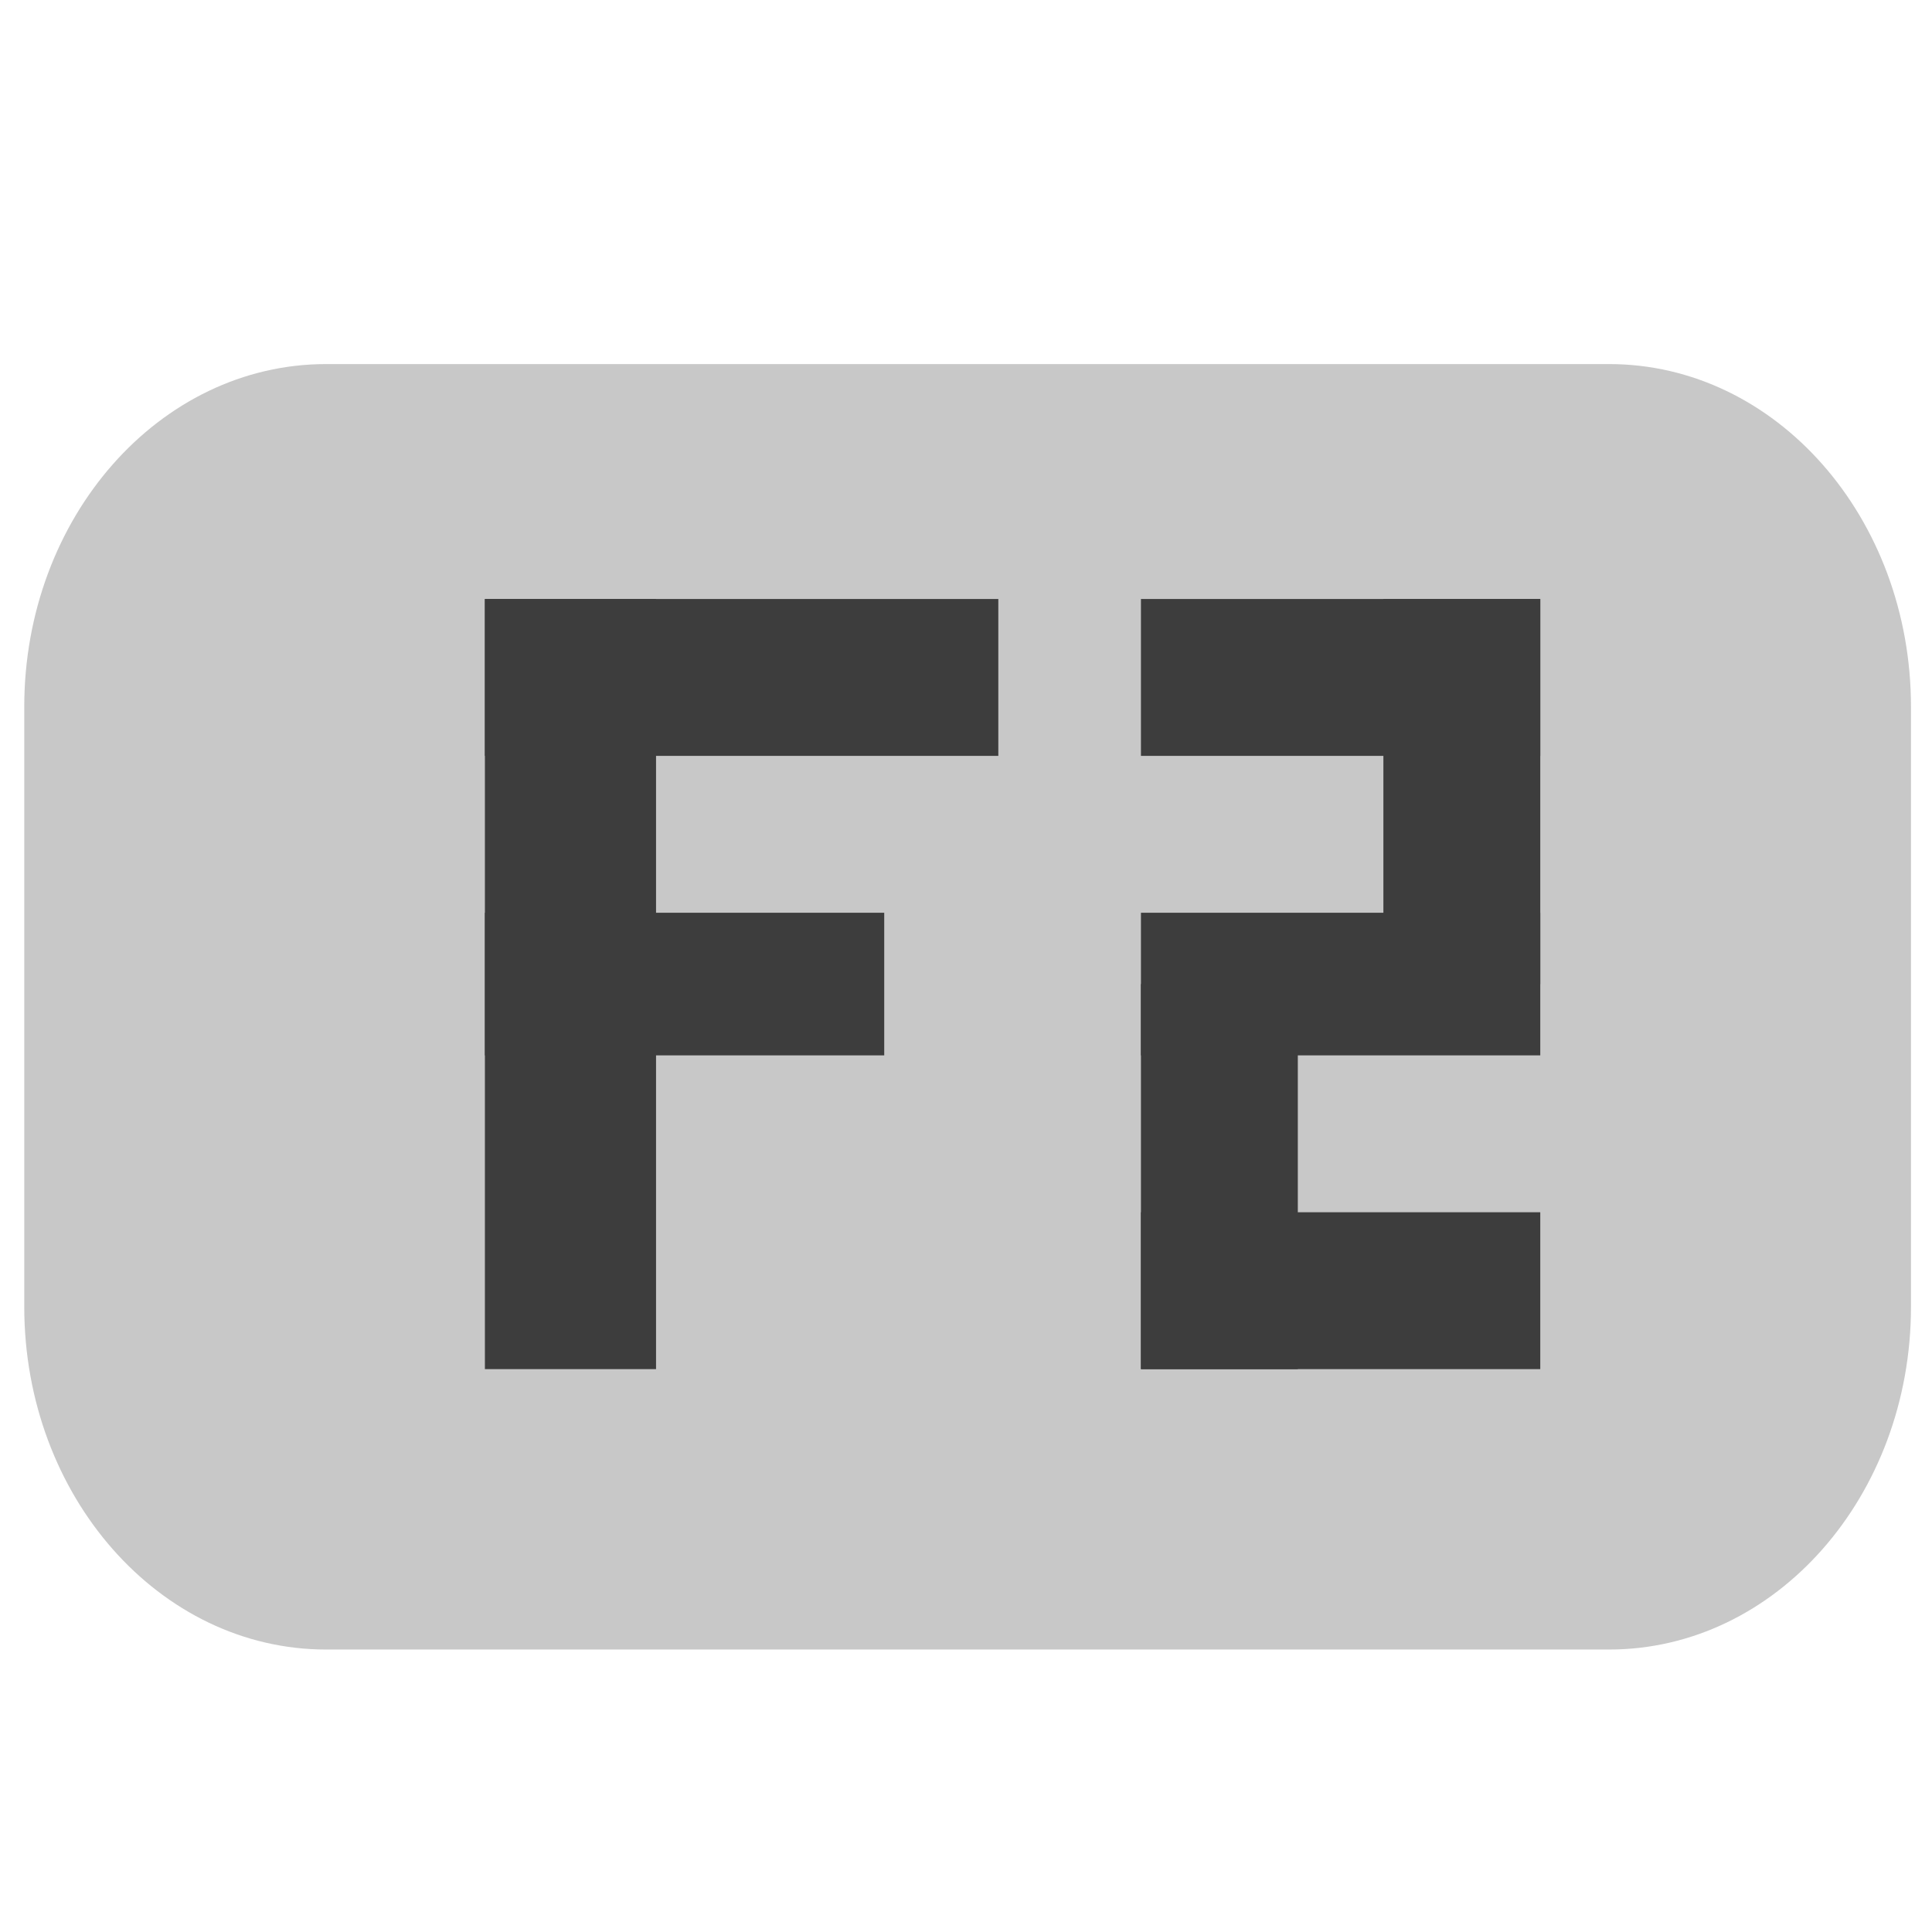
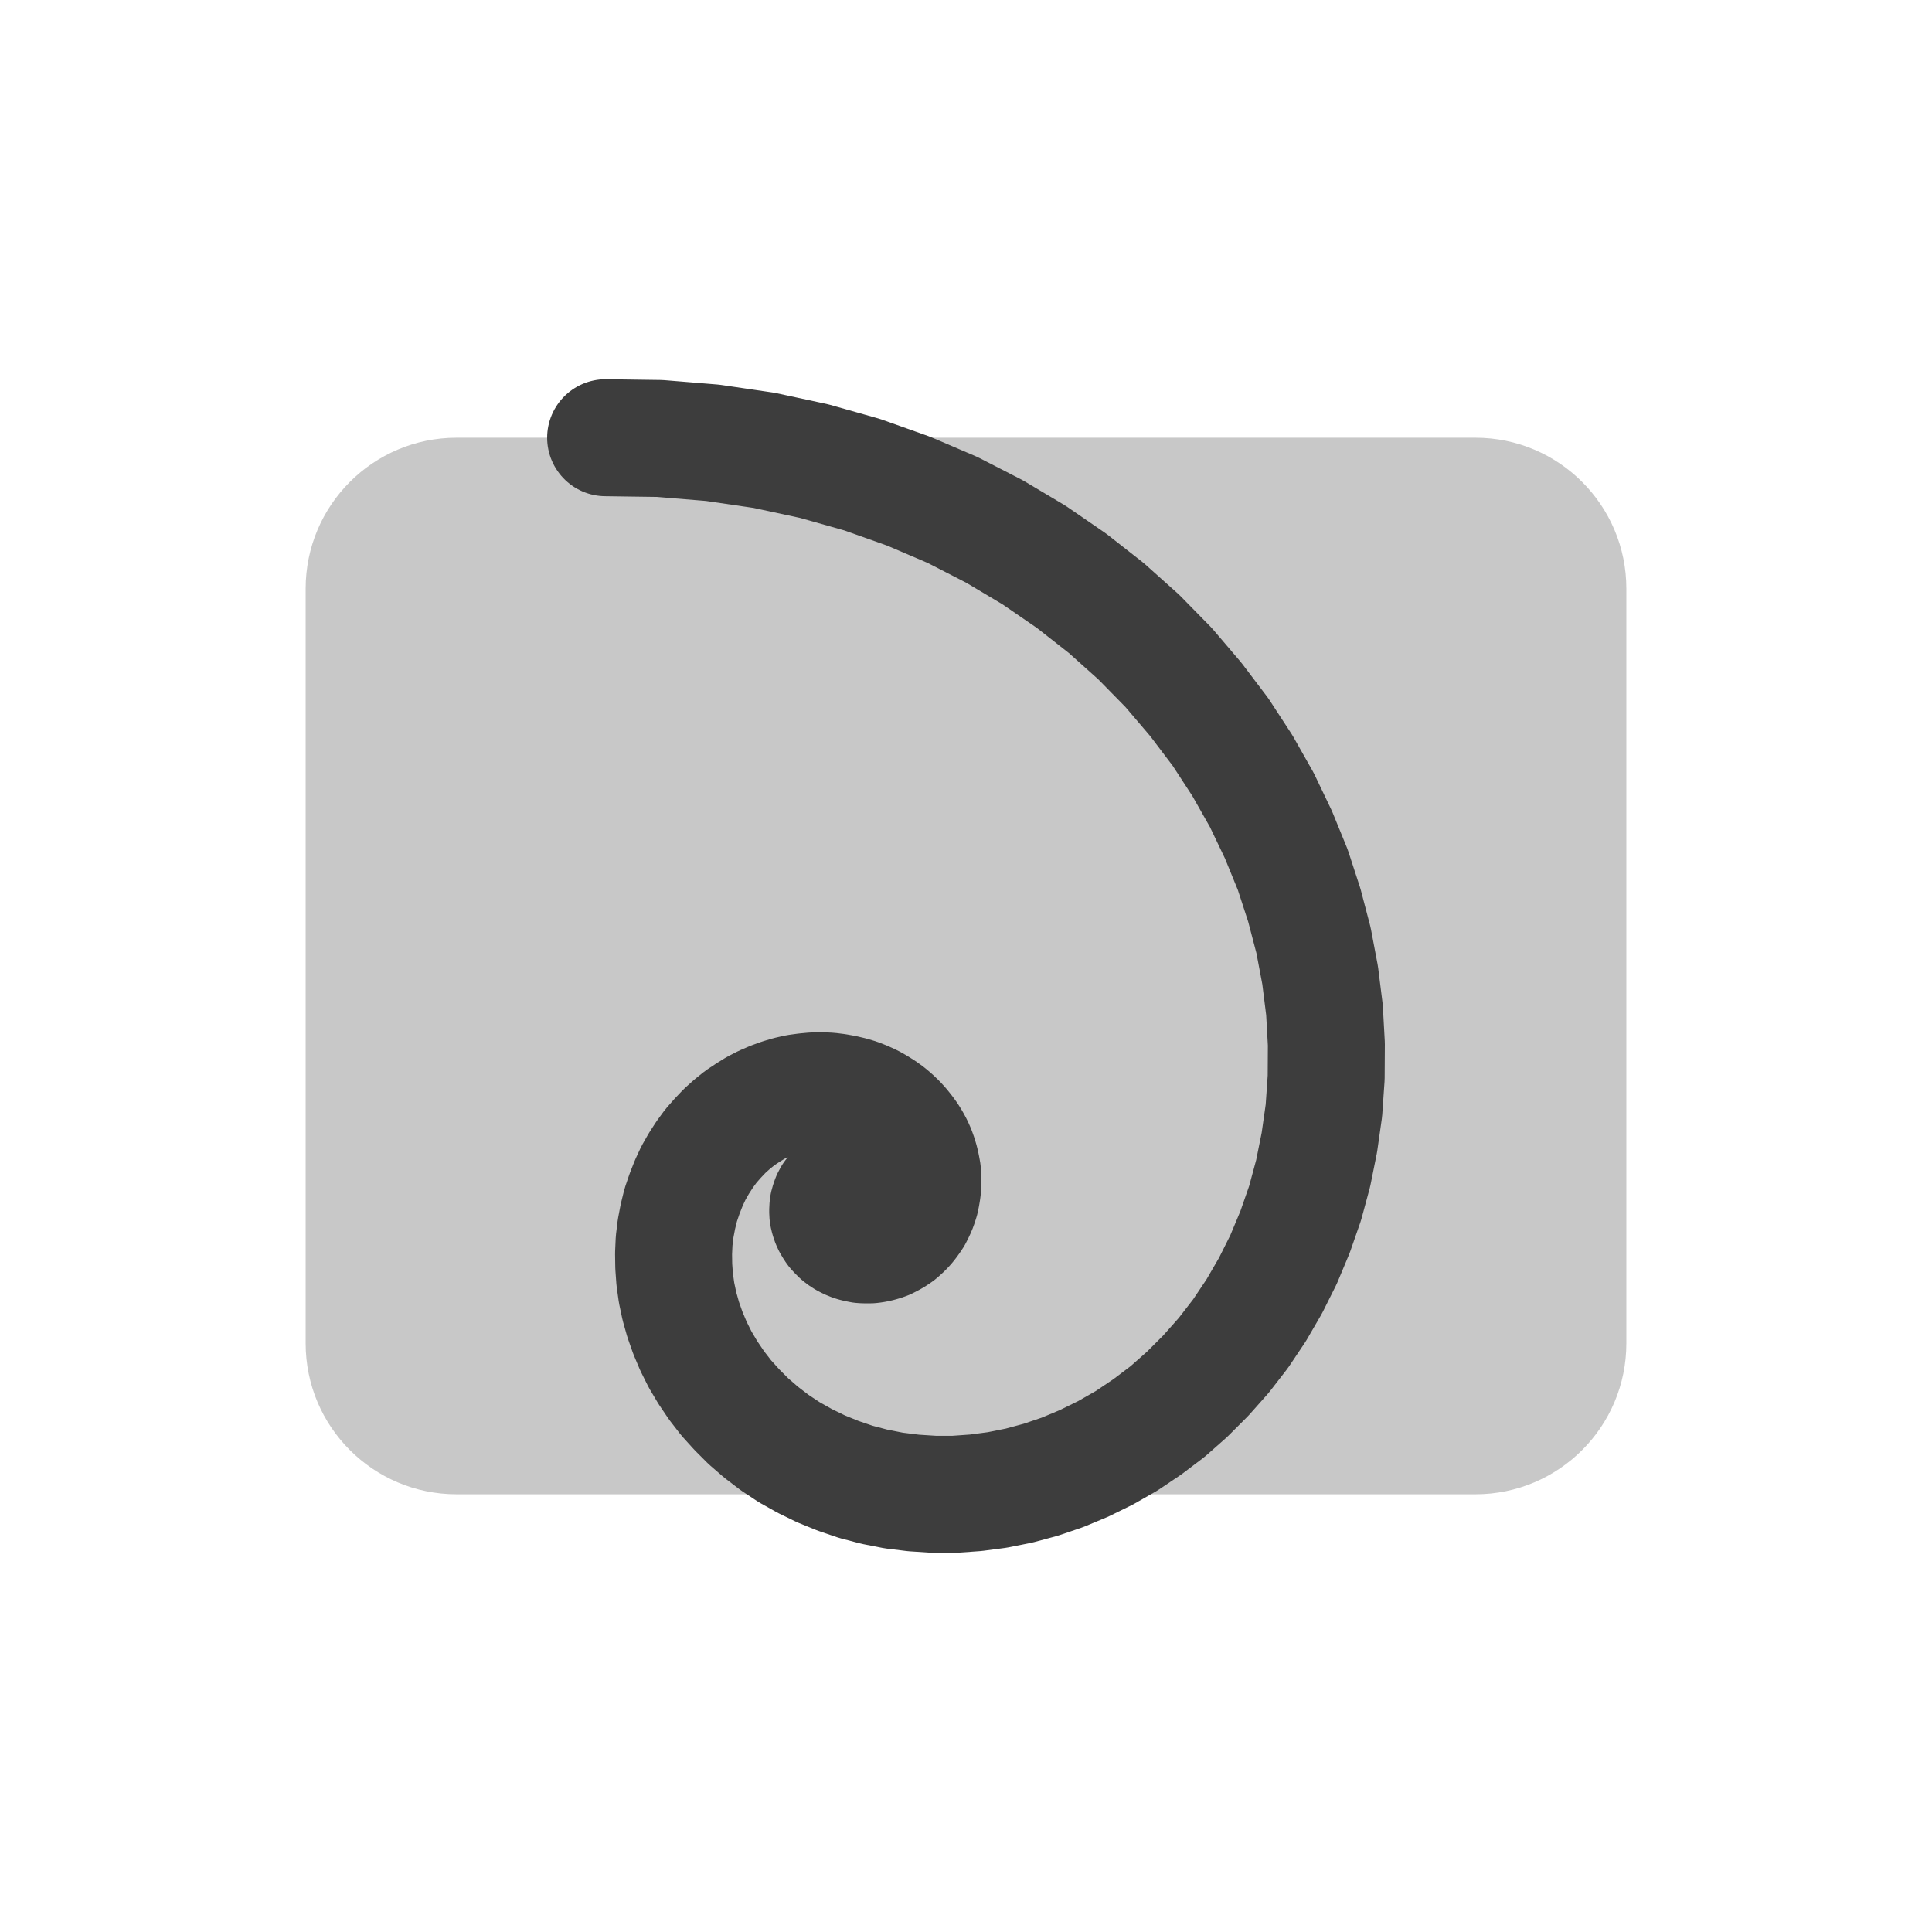
- <svg xmlns="http://www.w3.org/2000/svg" width="512" height="512" viewBox="0 0 135.467 135.467" version="1.1">
-   <g>
-     <rect style="fill:#c8c8c8;fill-opacity:1" width="132.292" height="90.133" x="1.701" y="25.528" rx="21.167" ry="24.035" />
-     <rect style="fill:#3d3d3d;fill-opacity:1" x="34" y="42" width="12" height="54" />
-     <rect style="fill:#3d3d3d;fill-opacity:1" x="34" y="42" width="36" height="11" />
-     <rect style="fill:#3d3d3d;fill-opacity:1" x="34" y="64" width="28" height="10" />
-     <rect style="fill:#3d3d3d;fill-opacity:1" x="80" y="42" width="28" height="11" />
-     <rect style="fill:#3d3d3d;fill-opacity:1" x="97" y="42" width="11" height="27" />
-     <rect style="fill:#3d3d3d;fill-opacity:1" x="80" y="64" width="28" height="10" />
-     <rect style="fill:#3d3d3d;fill-opacity:1" x="80" y="69" width="11" height="27" />
-     <rect style="fill:#3d3d3d;fill-opacity:1" x="80" y="85" width="28" height="11" />
-   </g>
+ <svg xmlns="http://www.w3.org/2000/svg" version="1.1" viewBox="0 0 1024 1024" width="512" height="512">
+   <rect x="162" y="232" width="700" height="560" rx="80" fill="#c8c8c8" />
+   <path d="M451.3,636.3 L451.2,636.4 L451.2,636.5 L451.1,636.5 L451.0,636.6 L450.9,636.7 L450.9,636.8 L450.8,636.9 L450.8,637.1 L450.7,637.2 L450.7,637.3 L450.6,637.4 L450.6,637.6 L450.6,637.7 L450.6,637.8 L450.6,638.0 L450.6,638.1 L450.6,638.3 L450.7,638.4 L450.7,638.6 L450.8,638.7 L450.8,638.9 L450.9,639.0 L451.0,639.2 L451.1,639.3 L451.2,639.5 L451.3,639.6 L451.5,639.7 L451.6,639.9 L451.8,640.0 L451.9,640.1 L452.1,640.2 L452.3,640.3 L452.5,640.4 L452.7,640.4 L452.9,640.5 L453.1,640.5 L453.3,640.5 L453.6,640.6 L453.8,640.6 L454.0,640.5 L454.3,640.5 L454.5,640.4 L454.8,640.4 L455.0,640.3 L455.3,640.2 L455.5,640.1 L455.7,639.9 L456.0,639.8 L456.2,639.6 L456.4,639.4 L456.6,639.2 L456.8,639.0 L457.0,638.7 L457.2,638.4 L457.3,638.2 L457.5,637.9 L457.6,637.6 L457.7,637.2 L457.8,636.9 L457.9,636.5 L457.9,636.2 L458.0,635.8 L458.0,635.4 L457.9,635.0 L457.9,634.7 L457.8,634.3 L457.7,633.9 L457.6,633.5 L457.4,633.1 L457.2,632.7 L457.0,632.3 L456.7,631.9 L456.5,631.5 L456.1,631.2 L455.8,630.8 L455.4,630.5 L455.0,630.2 L454.6,629.9 L454.2,629.7 L453.7,629.4 L453.2,629.2 L452.7,629.0 L452.1,628.9 L451.6,628.8 L451.0,628.7 L450.4,628.6 L449.8,628.6 L449.1,628.7 L448.5,628.7 L447.9,628.9 L447.2,629.0 L446.6,629.2 L445.9,629.5 L445.3,629.8 L444.7,630.2 L444.1,630.6 L443.5,631.0 L442.9,631.5 L442.3,632.0 L441.8,632.6 L441.3,633.3 L440.8,633.9 L440.4,634.7 L440.0,635.4 L439.7,636.2 L439.4,637.1 L439.1,638.0 L438.9,638.9 L438.8,639.8 L438.7,640.8 L438.7,641.8 L438.7,642.8 L438.8,643.8 L439.0,644.8 L439.3,645.9 L439.6,646.9 L440.0,647.9 L440.5,649.0 L441.1,650.0 L441.7,651.0 L442.4,652.0 L443.2,652.9 L444.1,653.8 L445.0,654.7 L446.0,655.5 L447.1,656.3 L448.3,657.0 L449.5,657.6 L450.8,658.2 L452.2,658.7 L453.6,659.1 L455.0,659.4 L456.5,659.7 L458.1,659.8 L459.7,659.8 L461.3,659.8 L463.0,659.6 L464.6,659.3 L466.3,658.9 L468.0,658.4 L469.7,657.8 L471.3,657.0 L473.0,656.1 L474.6,655.1 L476.2,654.0 L477.7,652.7 L479.2,651.3 L480.6,649.8 L481.9,648.2 L483.2,646.4 L484.4,644.6 L485.4,642.6 L486.4,640.5 L487.2,638.3 L487.9,636.1 L488.4,633.7 L488.8,631.3 L489.1,628.8 L489.2,626.2 L489.1,623.6 L488.9,620.9 L488.4,618.2 L487.8,615.5 L487.0,612.8 L486.0,610.0 L484.8,607.3 L483.4,604.7 L481.8,602.1 L479.9,599.5 L477.9,597.0 L475.7,594.6 L473.3,592.3 L470.7,590.1 L467.9,588.1 L464.9,586.2 L461.7,584.4 L458.4,582.9 L454.9,581.5 L451.2,580.4 L447.4,579.5 L443.5,578.8 L439.5,578.3 L435.3,578.1 L431.1,578.2 L426.8,578.6 L422.4,579.2 L418.0,580.2 L413.6,581.5 L409.2,583.1 L404.8,585.0 L400.5,587.2 L396.3,589.8 L392.1,592.6 L388.0,595.9 L384.1,599.4 L380.4,603.3 L376.8,607.4 L373.5,611.9 L370.4,616.7 L367.5,621.8 L365.0,627.2 L362.8,632.8 L360.8,638.7 L359.3,644.8 L358.1,651.1 L357.3,657.7 L357.0,664.4 L357.1,671.2 L357.6,678.1 L358.6,685.2 L360.1,692.3 L362.1,699.4 L364.6,706.5 L367.6,713.6 L371.1,720.6 L375.2,727.5 L379.8,734.3 L384.9,740.9 L390.6,747.2 L396.7,753.3 L403.4,759.1 L410.6,764.6 L418.3,769.7 L426.5,774.3 L435.1,778.5 L444.2,782.2 L453.6,785.4 L463.5,788.0 L473.7,790.0 L484.2,791.3 L495.0,792.0 L506.0,792.0 L517.2,791.2 L528.6,789.7 L540.1,787.4 L551.6,784.3 L563.1,780.4 L574.6,775.6 L586.0,770.0 L597.2,763.6 L608.2,756.2 L618.9,748.1 L629.2,739.0 L639.1,729.1 L648.6,718.4 L657.5,706.9 L665.8,694.5 L673.4,681.4 L680.3,667.6 L686.4,653.0 L691.7,637.8 L696.0,621.9 L699.3,605.5 L701.7,588.6 L702.9,571.2 L703.0,553.4 L702.0,535.3 L699.7,516.9 L696.2,498.4 L691.3,479.7 L685.2,461.0 L677.6,442.4 L668.8,424.0 L658.5,405.8 L646.9,388.0 L633.8,370.7 L619.4,353.8 L603.6,337.7 L586.4,322.3 L567.9,307.8 L548.1,294.2 L527.1,281.7 L504.9,270.3 L481.5,260.3 L457.0,251.6 L431.5,244.4 L405.0,238.7 L377.7,234.7 L349.7,232.4 L321.0,232.0" fill="none" stroke="#3d3d3d" stroke-width="62" stroke-linecap="round" stroke-linejoin="round" />
</svg>
